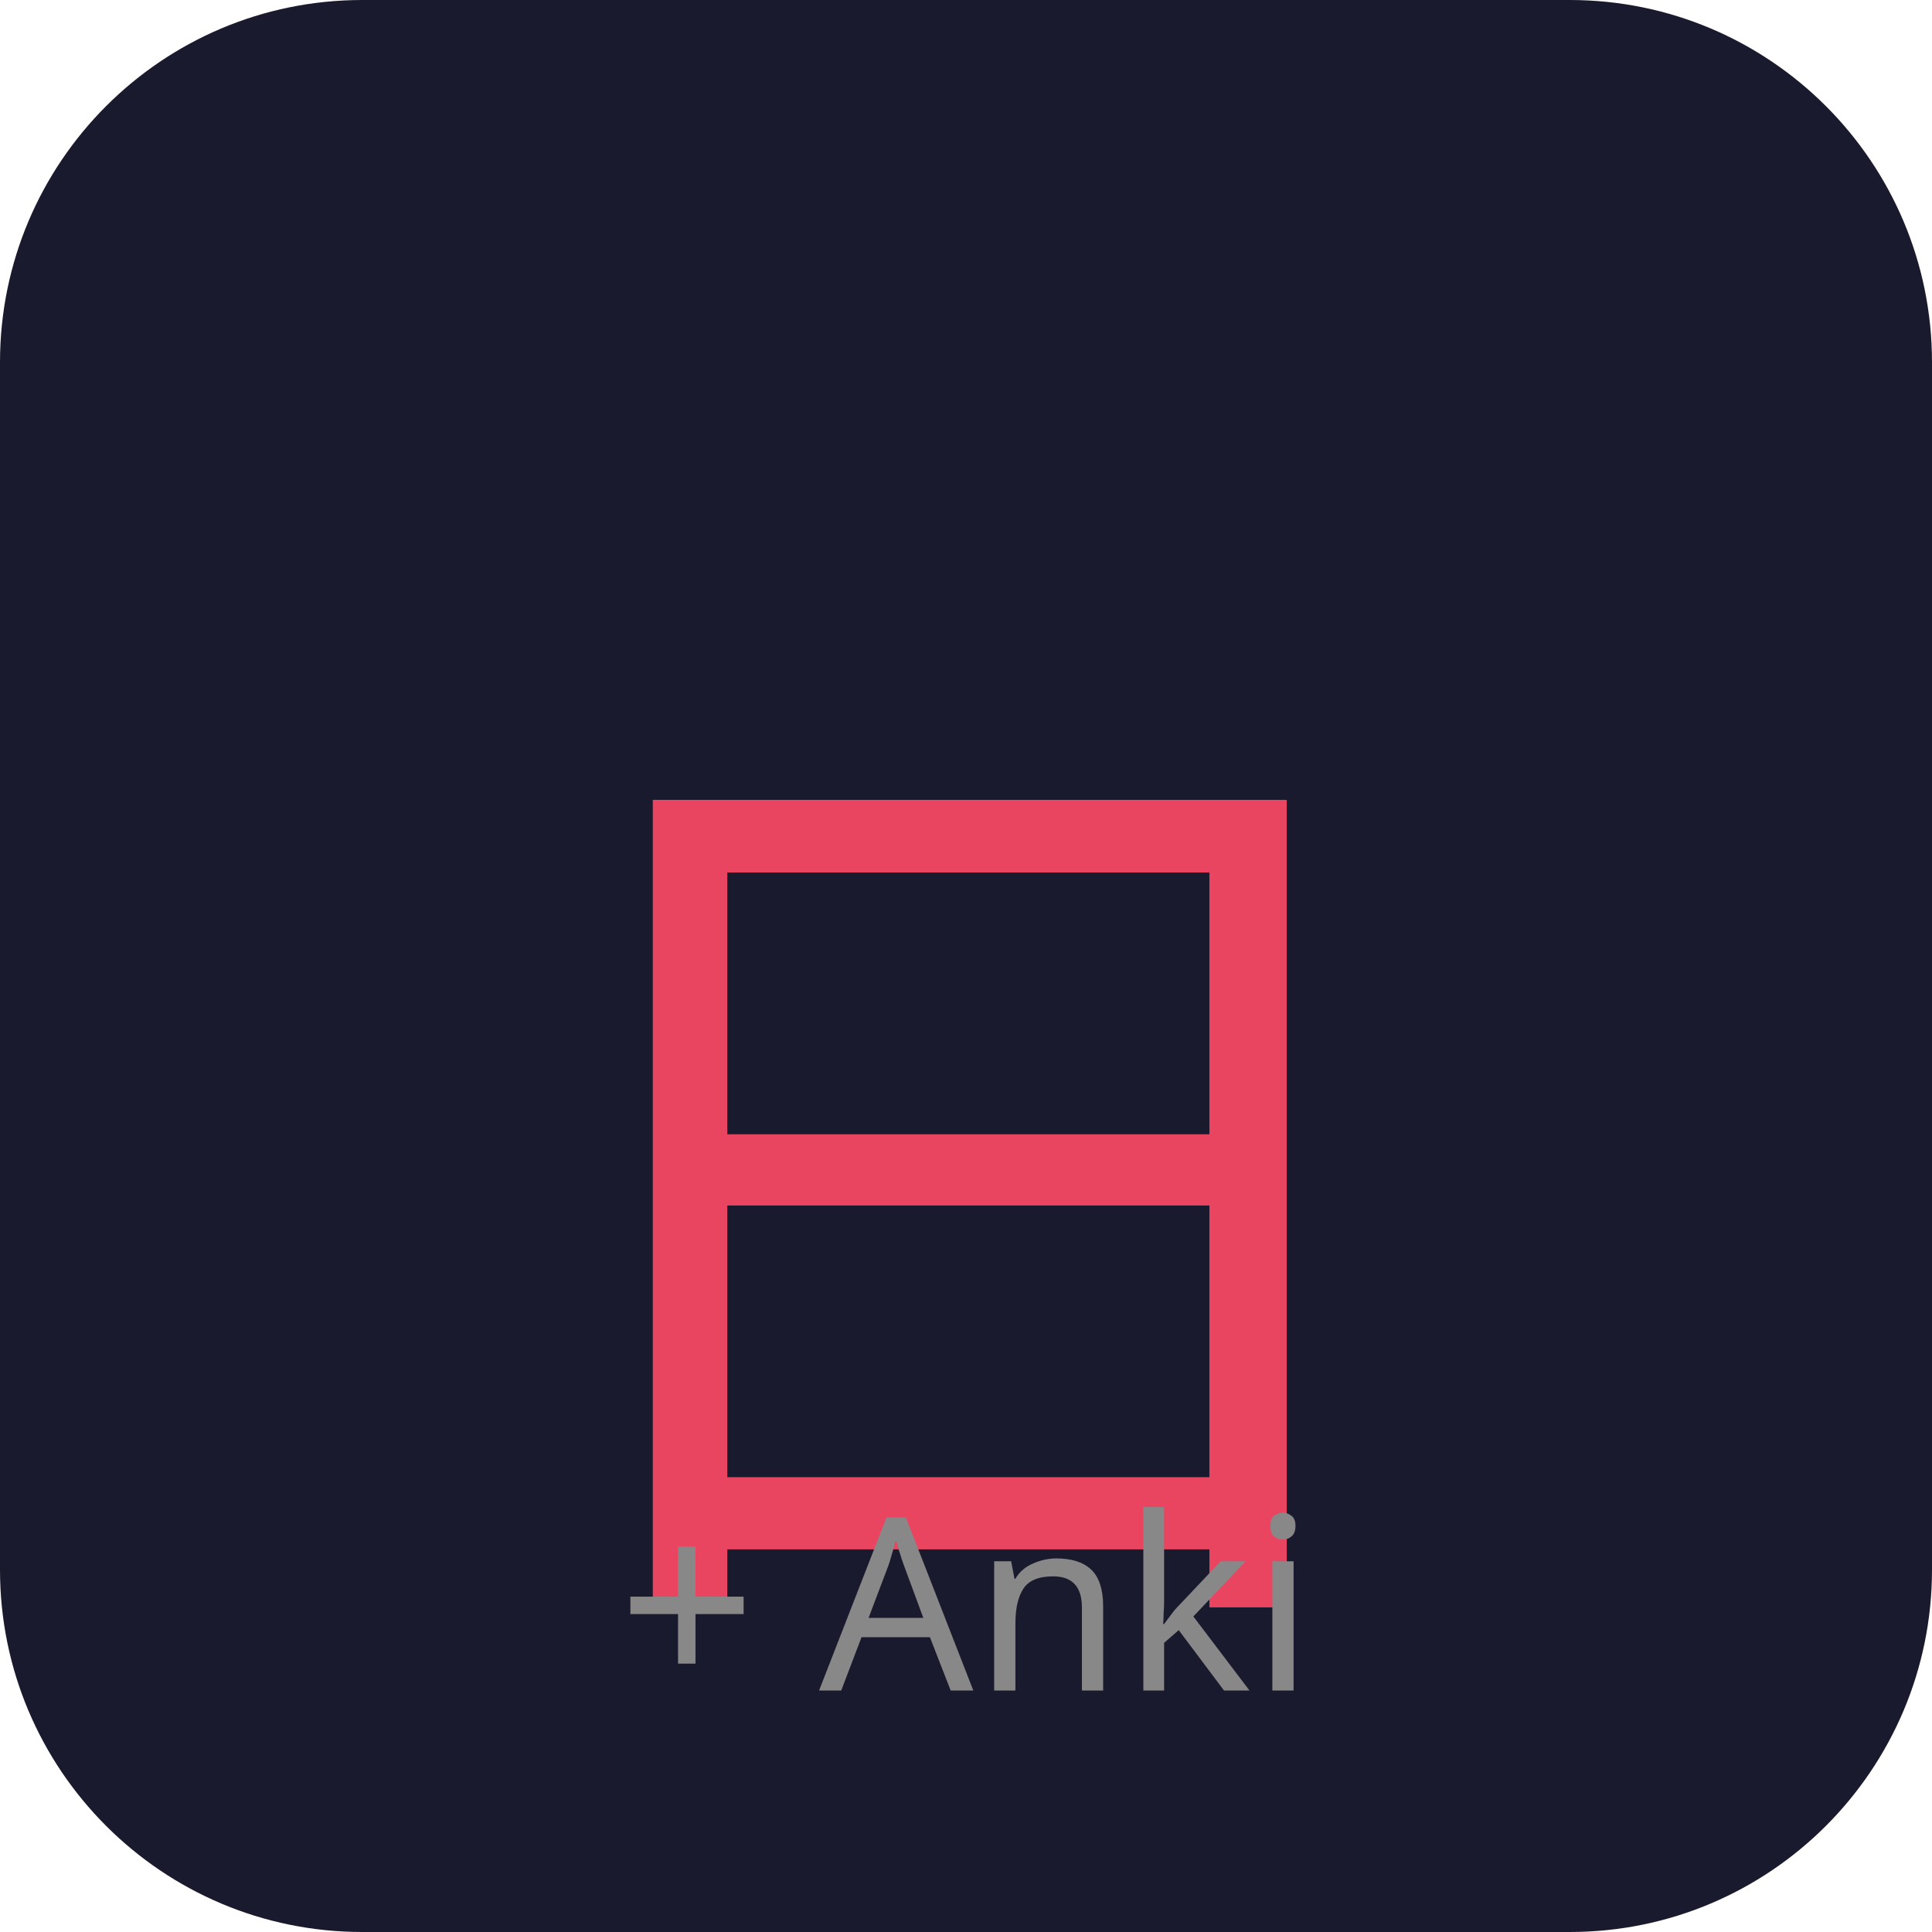
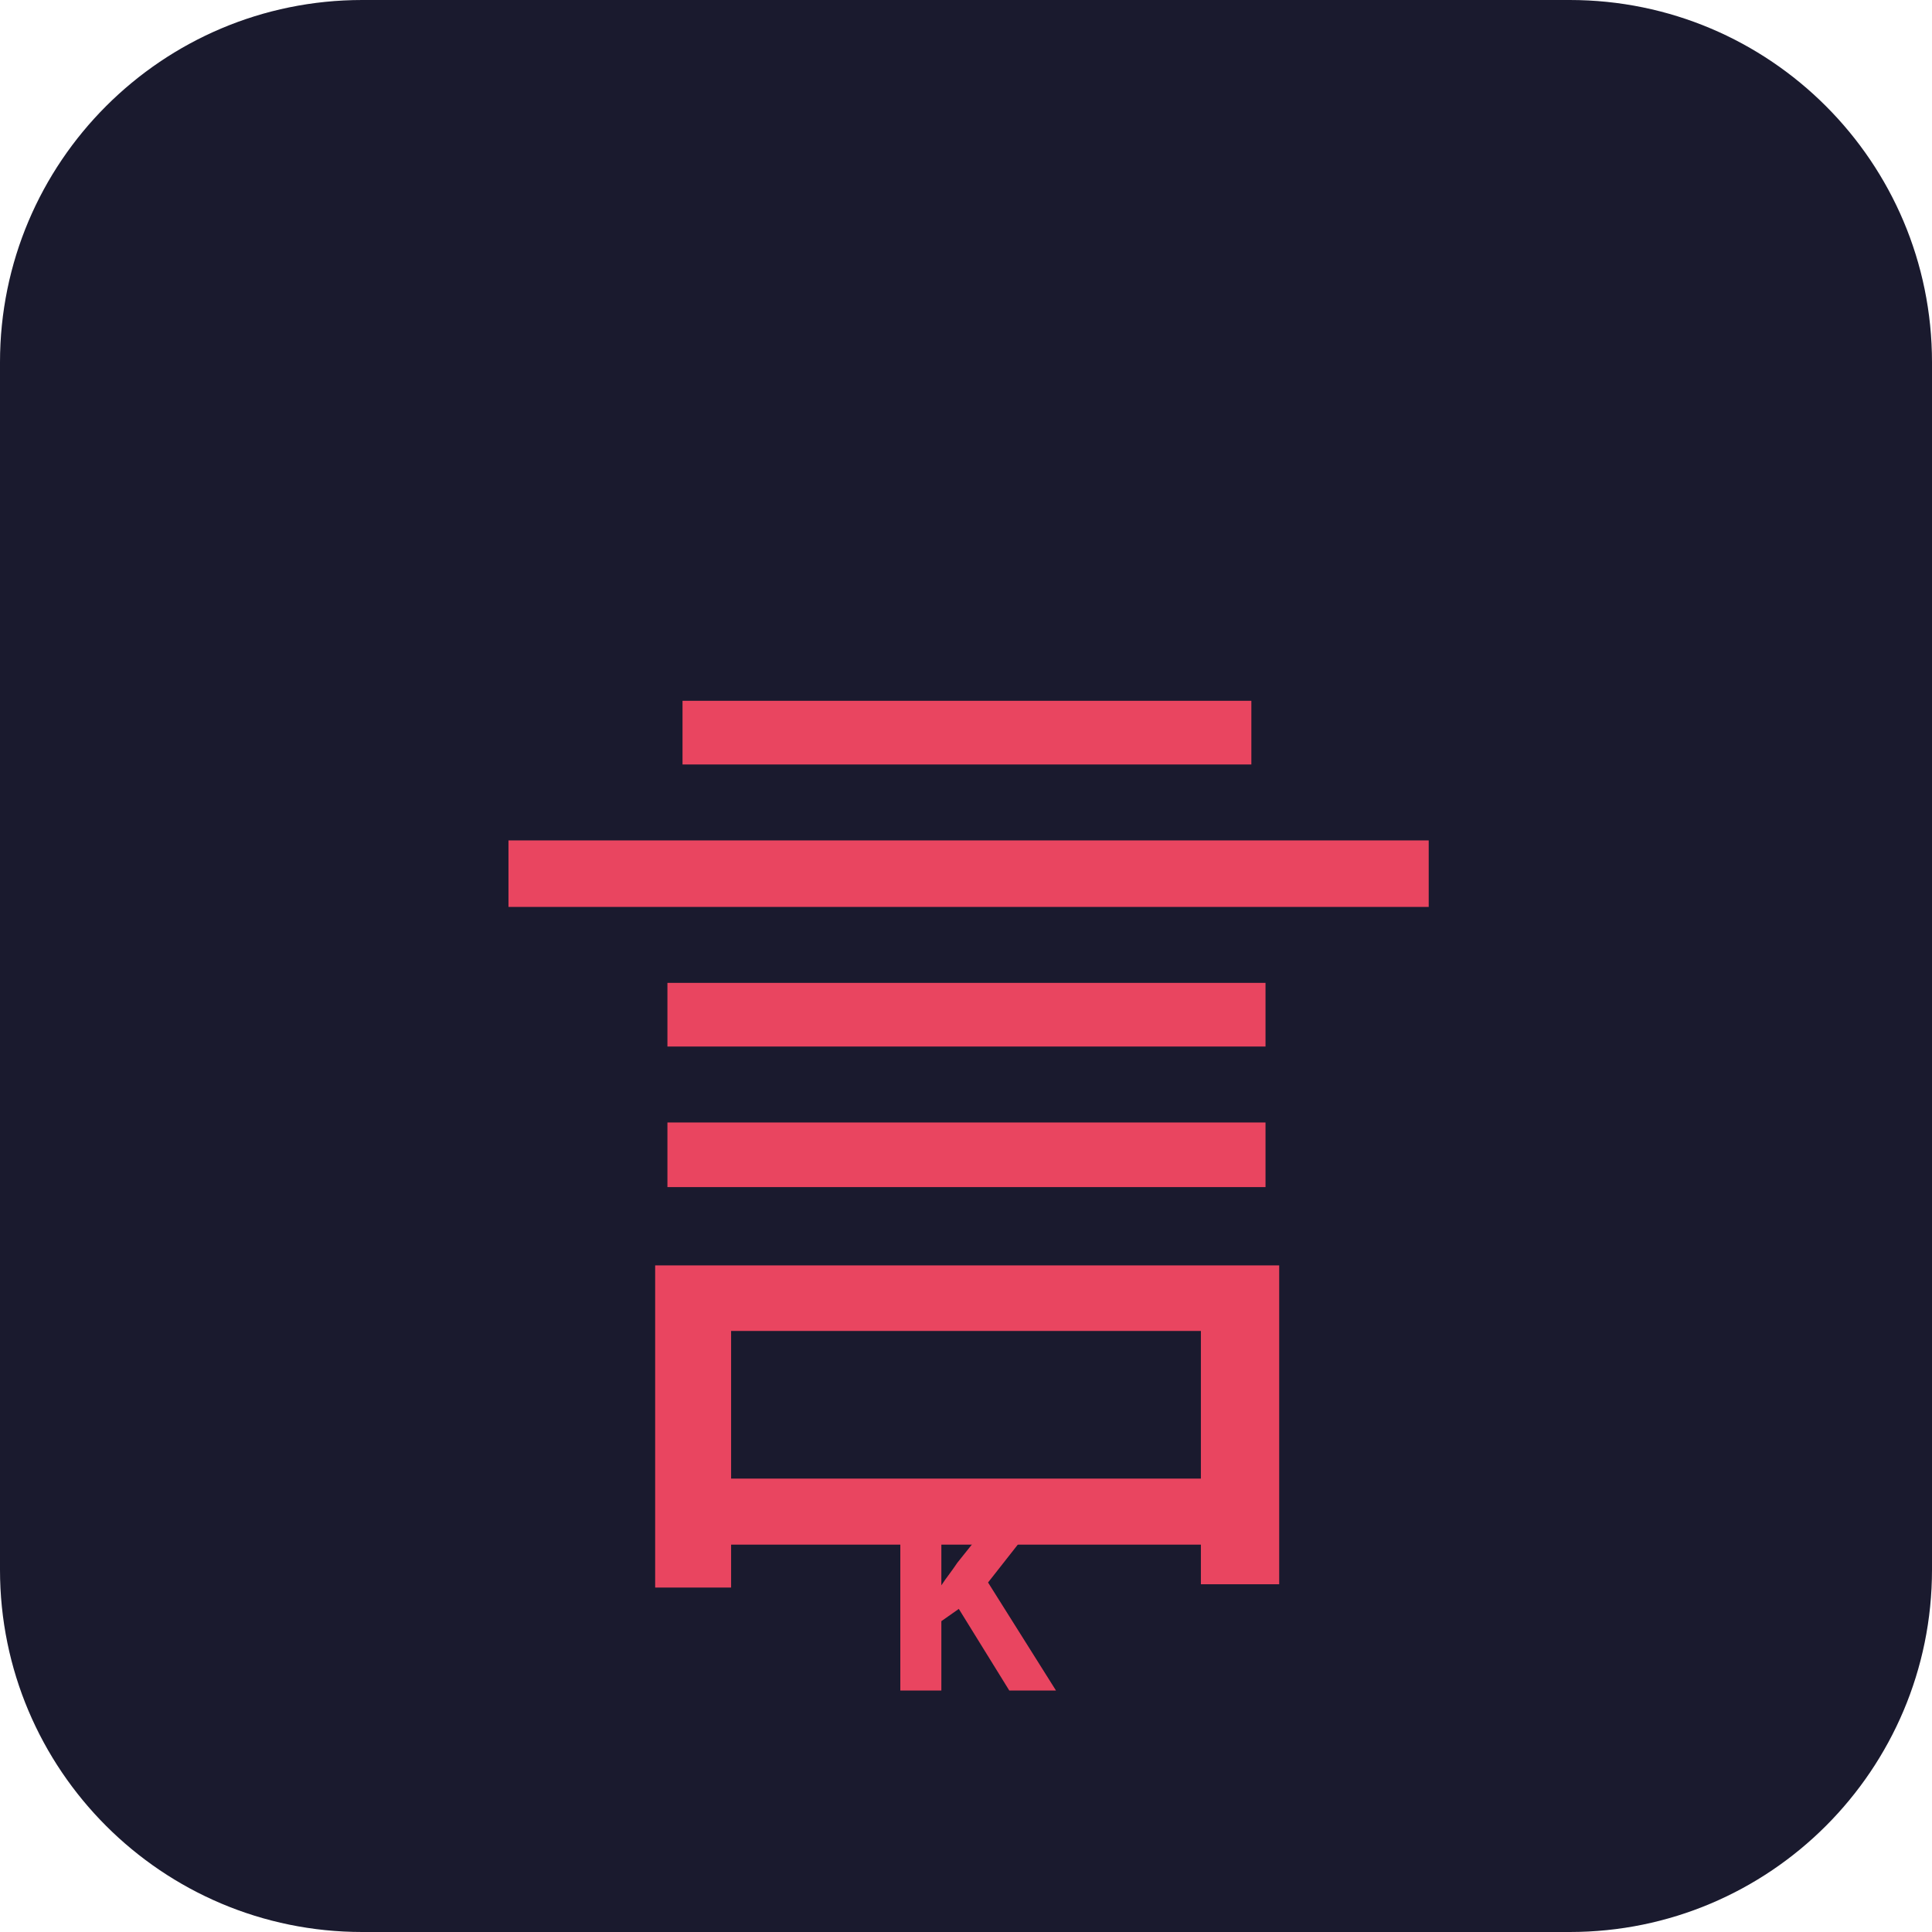
<svg xmlns="http://www.w3.org/2000/svg" width="64" height="64" viewBox="0 0 64 64">
  <rect width="64" height="64" rx="12" fill="#1a1a2e" />
-   <text x="32" y="40" font-family="serif" font-size="32" fill="#e94560" text-anchor="middle" dominant-baseline="middle">日</text>
-   <text x="32" y="56" font-family="sans-serif" font-size="8" fill="#888" text-anchor="middle">+ Anki</text>
+   <text x="32" y="38" font-family="serif" font-size="34" fill="#e94560" text-anchor="middle" dominant-baseline="middle">言</text>
+   <text x="32" y="56" font-family="sans-serif" font-size="9" fill="#e94560" text-anchor="middle" font-weight="bold">K</text>
</svg>
